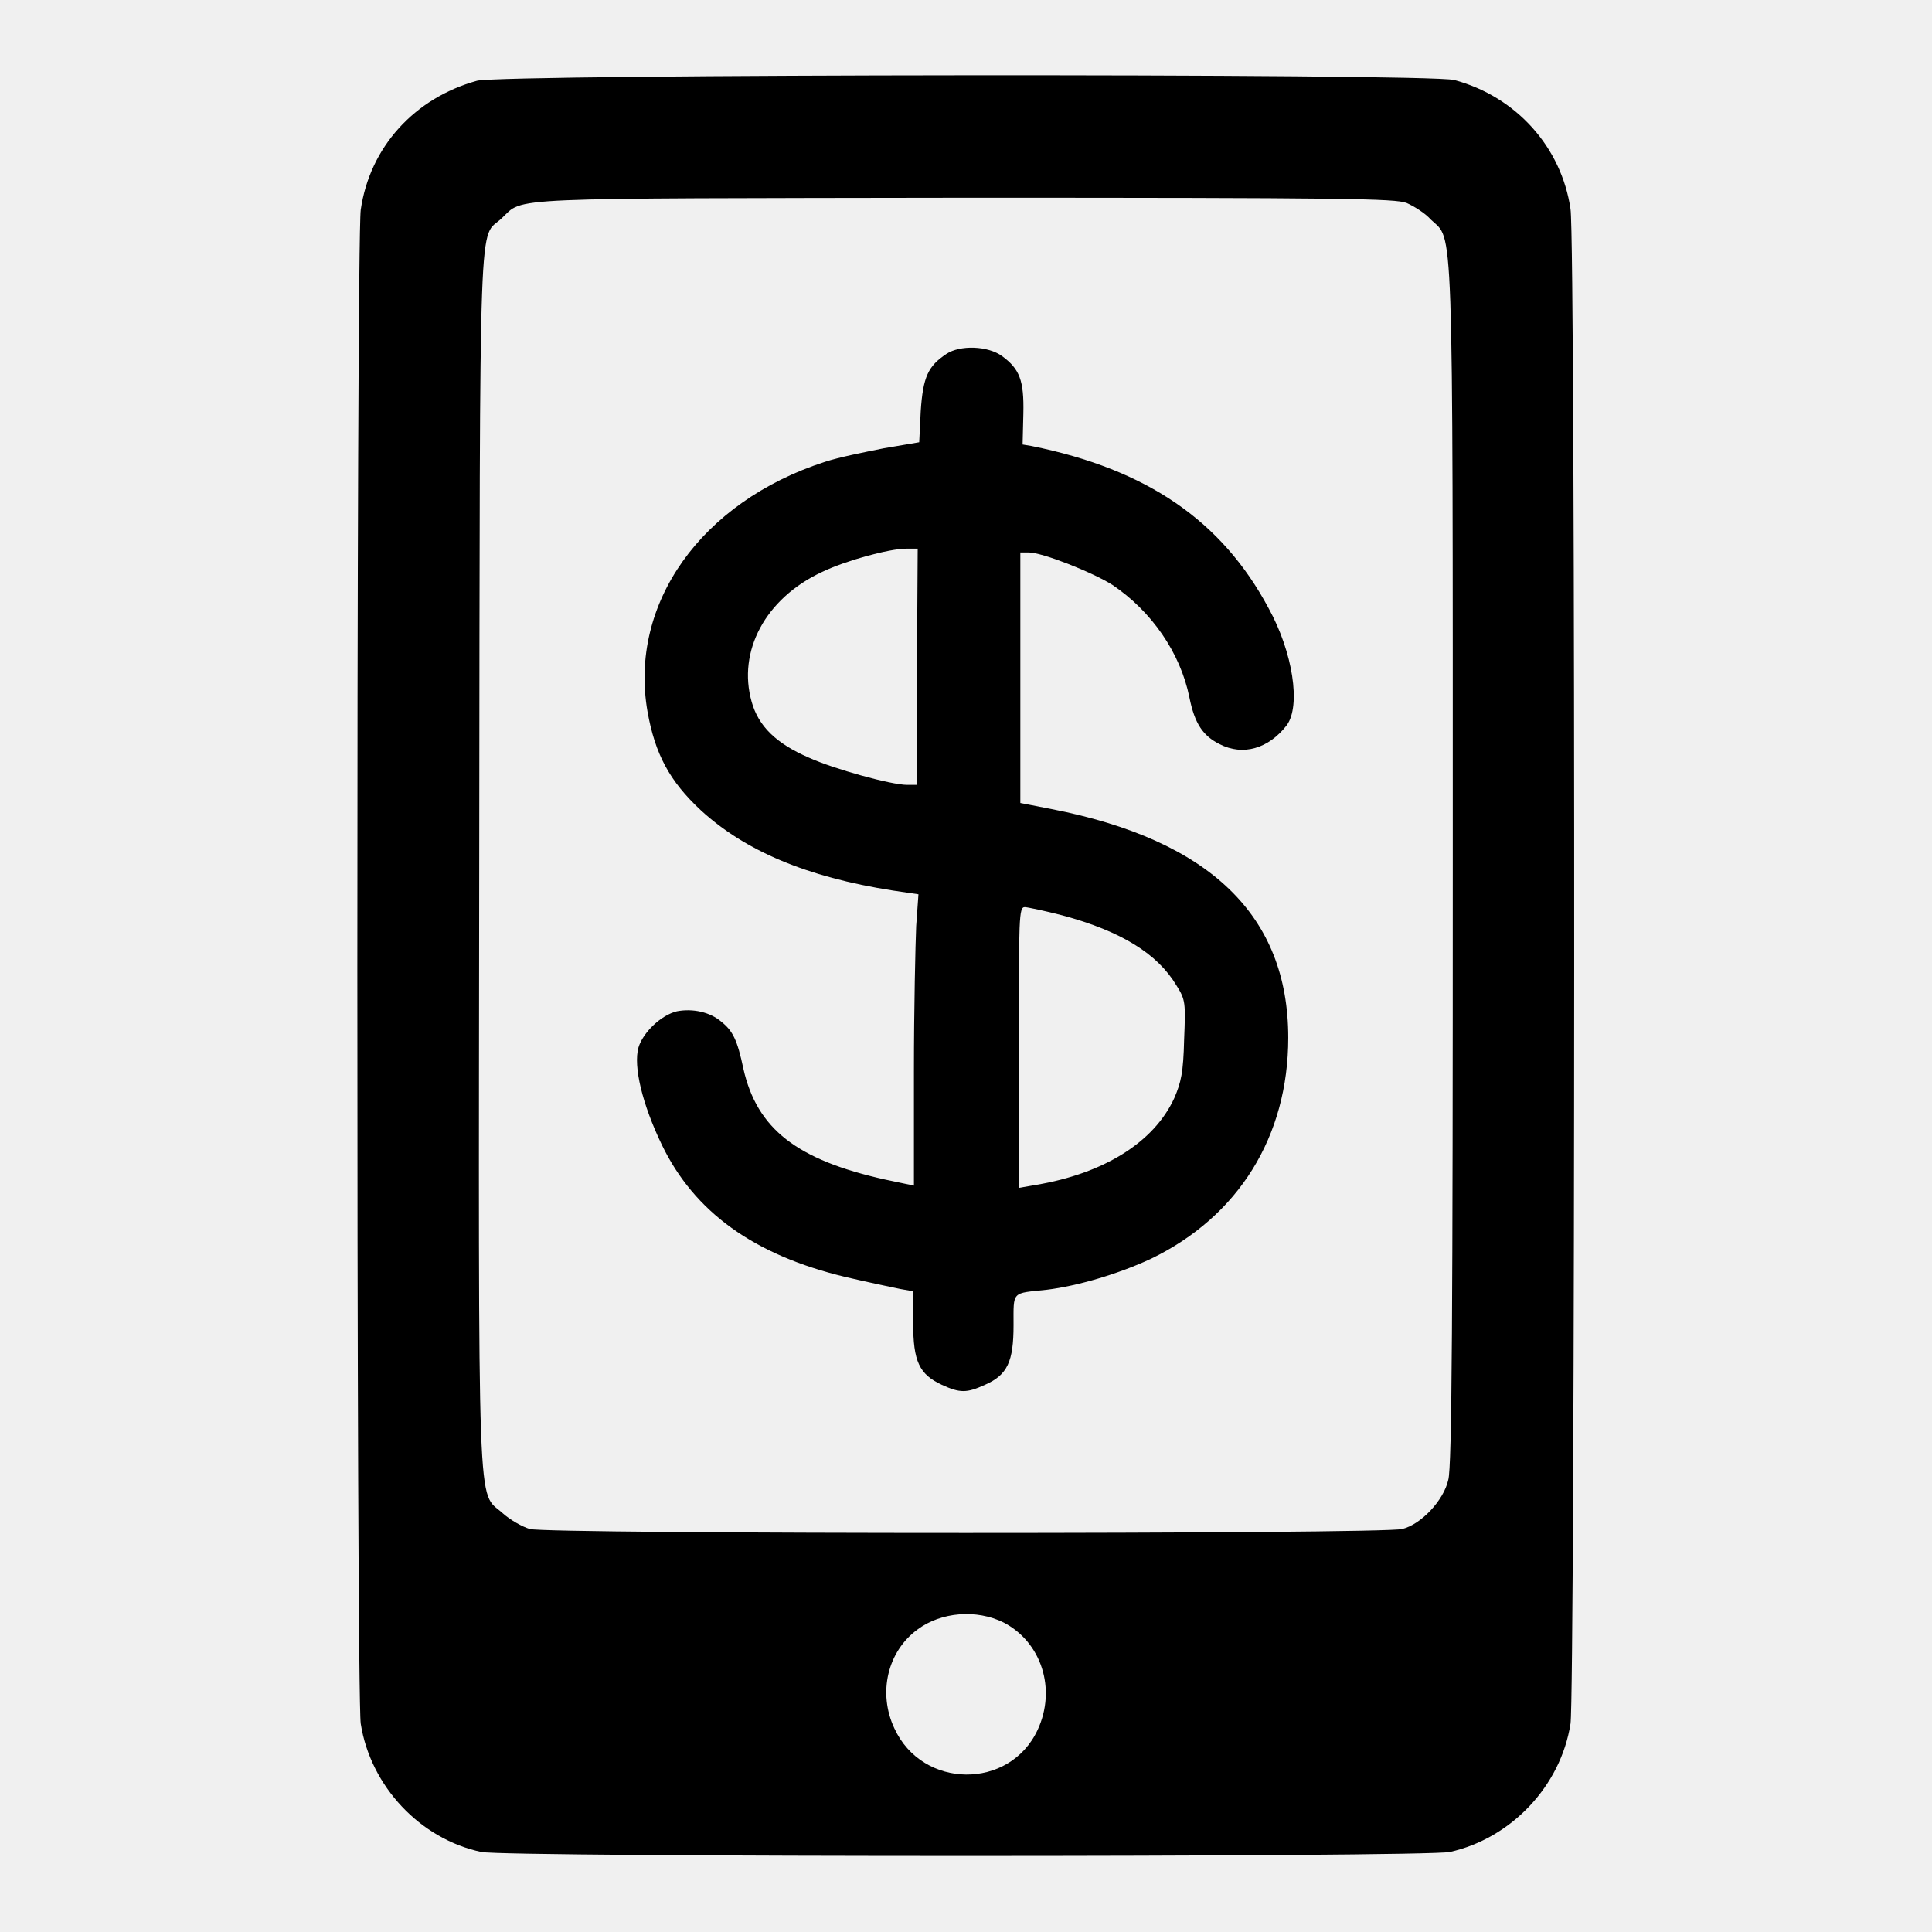
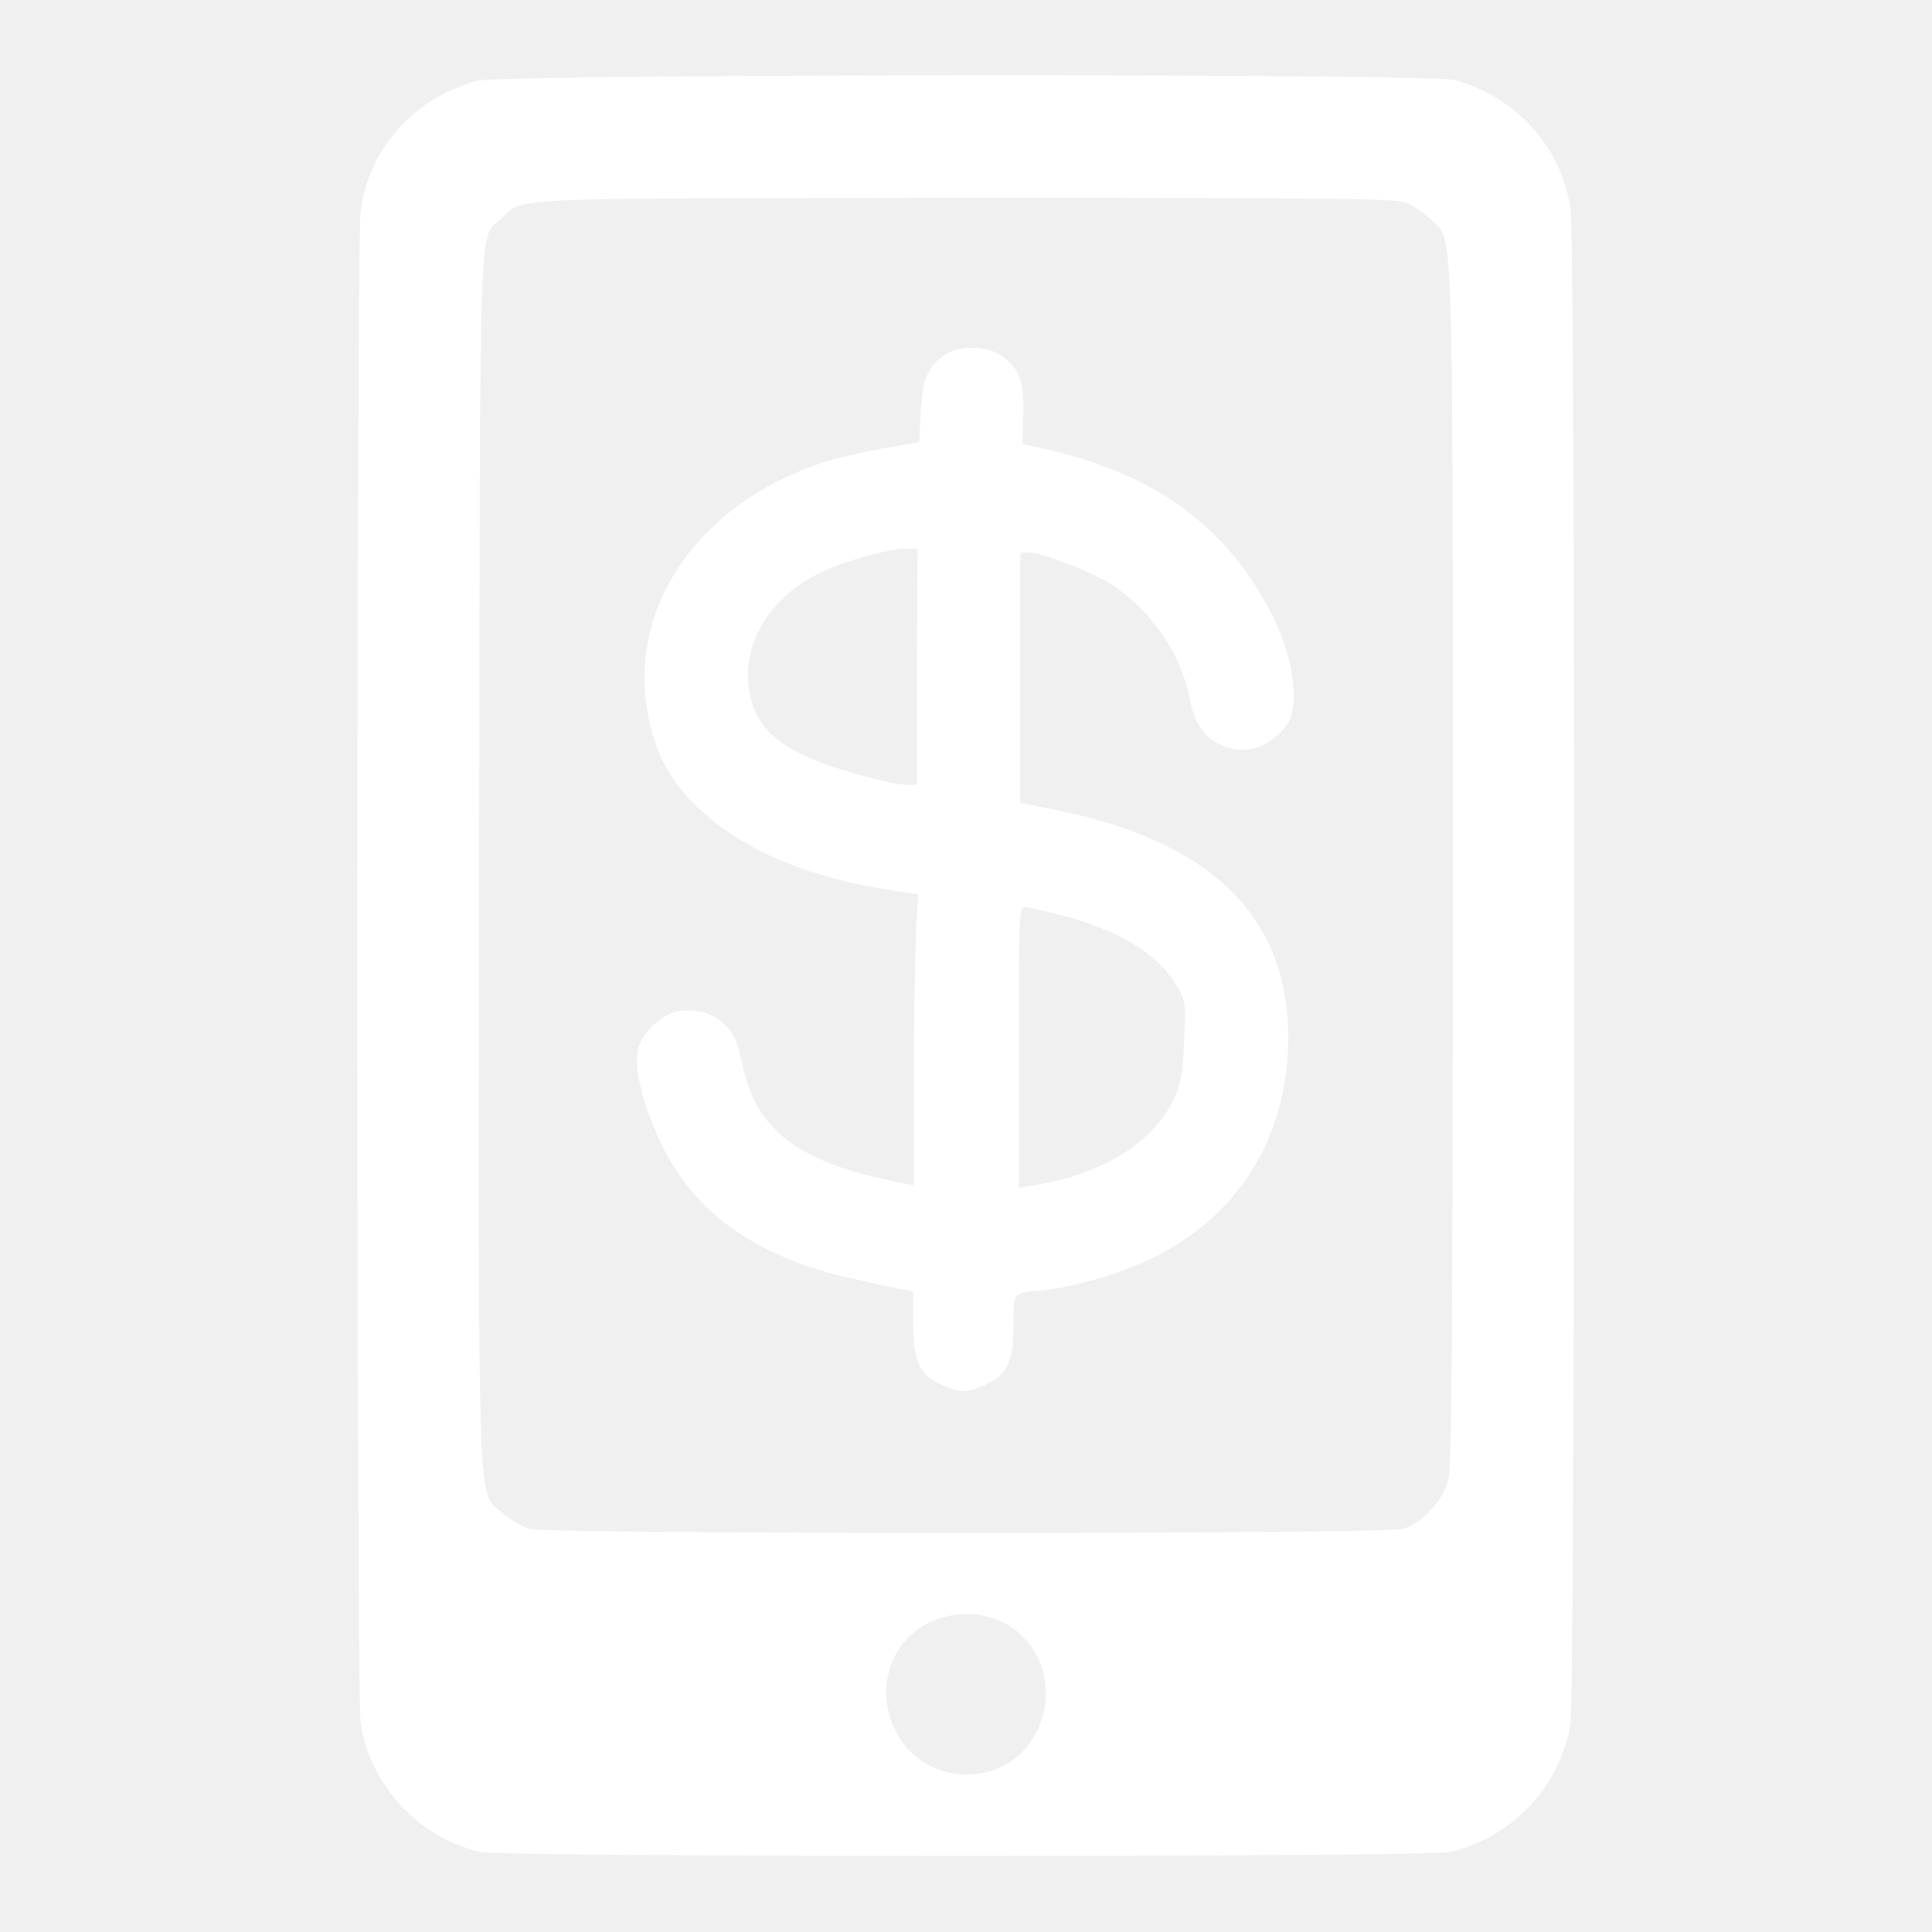
<svg xmlns="http://www.w3.org/2000/svg" version="1.1" x="0px" y="0px" viewBox="0 0 256 256" enable-background="new 0 0 256 256" xml:space="preserve">
  <g>
    <g>
      <g>
-         <path fill="#000000" d="M63.2,10.7C54.9,13,49,19.5,47.8,27.8c-0.6,4.4-0.6,196.6,0,200.6c1.3,8.3,7.9,15.3,16,17c3.5,0.7,124.8,0.7,128.3,0c8.1-1.8,14.7-8.7,16-17c0.6-4,0.7-196.1,0-200.7c-1.2-8.2-7.2-14.9-15.4-17.1C189.2,9.7,66.7,9.8,63.2,10.7z M186.4,26.9c0.9,0.4,2.4,1.3,3.2,2.2c3,2.9,2.9-2.2,2.9,85.4c0,58.6-0.1,80-0.6,81.6c-0.6,2.7-3.6,5.9-6.1,6.5c-2.5,0.7-113.1,0.7-115.6,0c-1-0.3-2.6-1.2-3.6-2.1c-3.4-3.1-3.2,3.1-3.1-87c0.1-89-0.1-81.6,3-84.6c3-2.8-0.8-2.6,61.3-2.7C178.2,26.2,184.9,26.3,186.4,26.9z M133,215c5,2.6,7,8.8,4.5,14.2c-3.7,8-15.3,7.9-19-0.2c-2.2-4.7-0.9-10.2,3.1-13.1C124.7,213.6,129.4,213.2,133,215z" />
-         <path fill="#000000" d="M125.4,46.9c-2.4,1.6-3.1,3-3.4,7.6l-0.2,4.1l-4.7,0.8c-2.5,0.5-6,1.2-7.8,1.8c-16.4,5.3-26,18.8-23.5,33.1c1,5.6,2.9,9.2,7.1,13.1c5.8,5.3,13.9,8.8,25.4,10.6l3.4,0.5l-0.3,4.2c-0.1,2.3-0.3,10.9-0.3,19.3v15.1l-3.8-0.8c-11.7-2.6-17-6.7-18.8-14.7c-0.8-3.8-1.4-5-2.9-6.2c-1.5-1.3-3.8-1.8-5.9-1.4c-2.1,0.5-4.5,2.8-5.1,4.8c-0.7,2.5,0.5,7.5,3.1,12.9c4.3,8.9,12.2,14.6,24.3,17.5c3,0.7,6.3,1.4,7.3,1.6l1.7,0.3v4.2c0,5.1,0.8,6.8,3.8,8.2c2.4,1.1,3.3,1.1,5.7,0c3-1.3,3.8-3.1,3.8-7.9c0-4.6-0.3-4.2,4.4-4.7c4.1-0.5,9.5-2.1,13.8-4.1c11.6-5.6,18.2-16.2,18.2-29.3c0-16.2-10.4-26.2-31.4-30.3l-4.1-0.8V89.6V73.2h1.1c1.8,0,8.4,2.6,11.1,4.3c5.2,3.5,9,9,10.2,14.9c0.7,3.5,1.8,5.1,4,6.2c3.1,1.6,6.5,0.6,8.9-2.5c1.9-2.6,0.8-9.7-2.4-15.5C161.9,69,152,62.2,136.7,59.1l-1.2-0.2l0.1-4.1c0.1-4.4-0.5-5.9-2.8-7.6C130.9,45.8,127.2,45.7,125.4,46.9z M121.5,88.4V104h-1.3c-2.1,0-9.7-2.1-13-3.6c-4.4-1.9-6.7-4.2-7.6-7.4c-1.9-6.7,1.8-13.7,9.3-17.2c3.1-1.5,8.9-3.1,11.2-3.1l1.5,0L121.5,88.4L121.5,88.4z M140.8,121.3c7.8,2.1,12.6,5.1,15.1,9.3c1.2,1.9,1.2,2.3,1,7.2c-0.1,4.3-0.4,5.6-1.3,7.7c-2.7,5.9-9.4,10-18.3,11.5l-2.3,0.4v-18.6c0-17.4,0-18.6,0.8-18.6C136.1,120.2,138.5,120.7,140.8,121.3z" />
+         <path fill="#fff" d="M63.2,10.7C54.9,13,49,19.5,47.8,27.8c-0.6,4.4-0.6,196.6,0,200.6c1.3,8.3,7.9,15.3,16,17c3.5,0.7,124.8,0.7,128.3,0c8.1-1.8,14.7-8.7,16-17c0.6-4,0.7-196.1,0-200.7c-1.2-8.2-7.2-14.9-15.4-17.1C189.2,9.7,66.7,9.8,63.2,10.7z M186.4,26.9c0.9,0.4,2.4,1.3,3.2,2.2c3,2.9,2.9-2.2,2.9,85.4c0,58.6-0.1,80-0.6,81.6c-0.6,2.7-3.6,5.9-6.1,6.5c-2.5,0.7-113.1,0.7-115.6,0c-1-0.3-2.6-1.2-3.6-2.1c-3.4-3.1-3.2,3.1-3.1-87c0.1-89-0.1-81.6,3-84.6c3-2.8-0.8-2.6,61.3-2.7C178.2,26.2,184.9,26.3,186.4,26.9z M133,215c5,2.6,7,8.8,4.5,14.2c-3.7,8-15.3,7.9-19-0.2c-2.2-4.7-0.9-10.2,3.1-13.1C124.7,213.6,129.4,213.2,133,215z" />
+         <path fill="#fff" d="M125.4,46.9c-2.4,1.6-3.1,3-3.4,7.6l-0.2,4.1l-4.7,0.8c-2.5,0.5-6,1.2-7.8,1.8c-16.4,5.3-26,18.8-23.5,33.1c1,5.6,2.9,9.2,7.1,13.1c5.8,5.3,13.9,8.8,25.4,10.6l3.4,0.5l-0.3,4.2c-0.1,2.3-0.3,10.9-0.3,19.3v15.1l-3.8-0.8c-11.7-2.6-17-6.7-18.8-14.7c-0.8-3.8-1.4-5-2.9-6.2c-1.5-1.3-3.8-1.8-5.9-1.4c-2.1,0.5-4.5,2.8-5.1,4.8c-0.7,2.5,0.5,7.5,3.1,12.9c4.3,8.9,12.2,14.6,24.3,17.5c3,0.7,6.3,1.4,7.3,1.6l1.7,0.3v4.2c0,5.1,0.8,6.8,3.8,8.2c2.4,1.1,3.3,1.1,5.7,0c3-1.3,3.8-3.1,3.8-7.9c0-4.6-0.3-4.2,4.4-4.7c4.1-0.5,9.5-2.1,13.8-4.1c11.6-5.6,18.2-16.2,18.2-29.3c0-16.2-10.4-26.2-31.4-30.3l-4.1-0.8V89.6V73.2h1.1c1.8,0,8.4,2.6,11.1,4.3c5.2,3.5,9,9,10.2,14.9c0.7,3.5,1.8,5.1,4,6.2c3.1,1.6,6.5,0.6,8.9-2.5c1.9-2.6,0.8-9.7-2.4-15.5C161.9,69,152,62.2,136.7,59.1l-1.2-0.2l0.1-4.1c0.1-4.4-0.5-5.9-2.8-7.6C130.9,45.8,127.2,45.7,125.4,46.9z M121.5,88.4V104h-1.3c-2.1,0-9.7-2.1-13-3.6c-4.4-1.9-6.7-4.2-7.6-7.4c-1.9-6.7,1.8-13.7,9.3-17.2c3.1-1.5,8.9-3.1,11.2-3.1l1.5,0L121.5,88.4L121.5,88.4z M140.8,121.3c7.8,2.1,12.6,5.1,15.1,9.3c1.2,1.9,1.2,2.3,1,7.2c-0.1,4.3-0.4,5.6-1.3,7.7c-2.7,5.9-9.4,10-18.3,11.5l-2.3,0.4v-18.6c0-17.4,0-18.6,0.8-18.6C136.1,120.2,138.5,120.7,140.8,121.3z" />
      </g>
    </g>
  </g>
</svg>
